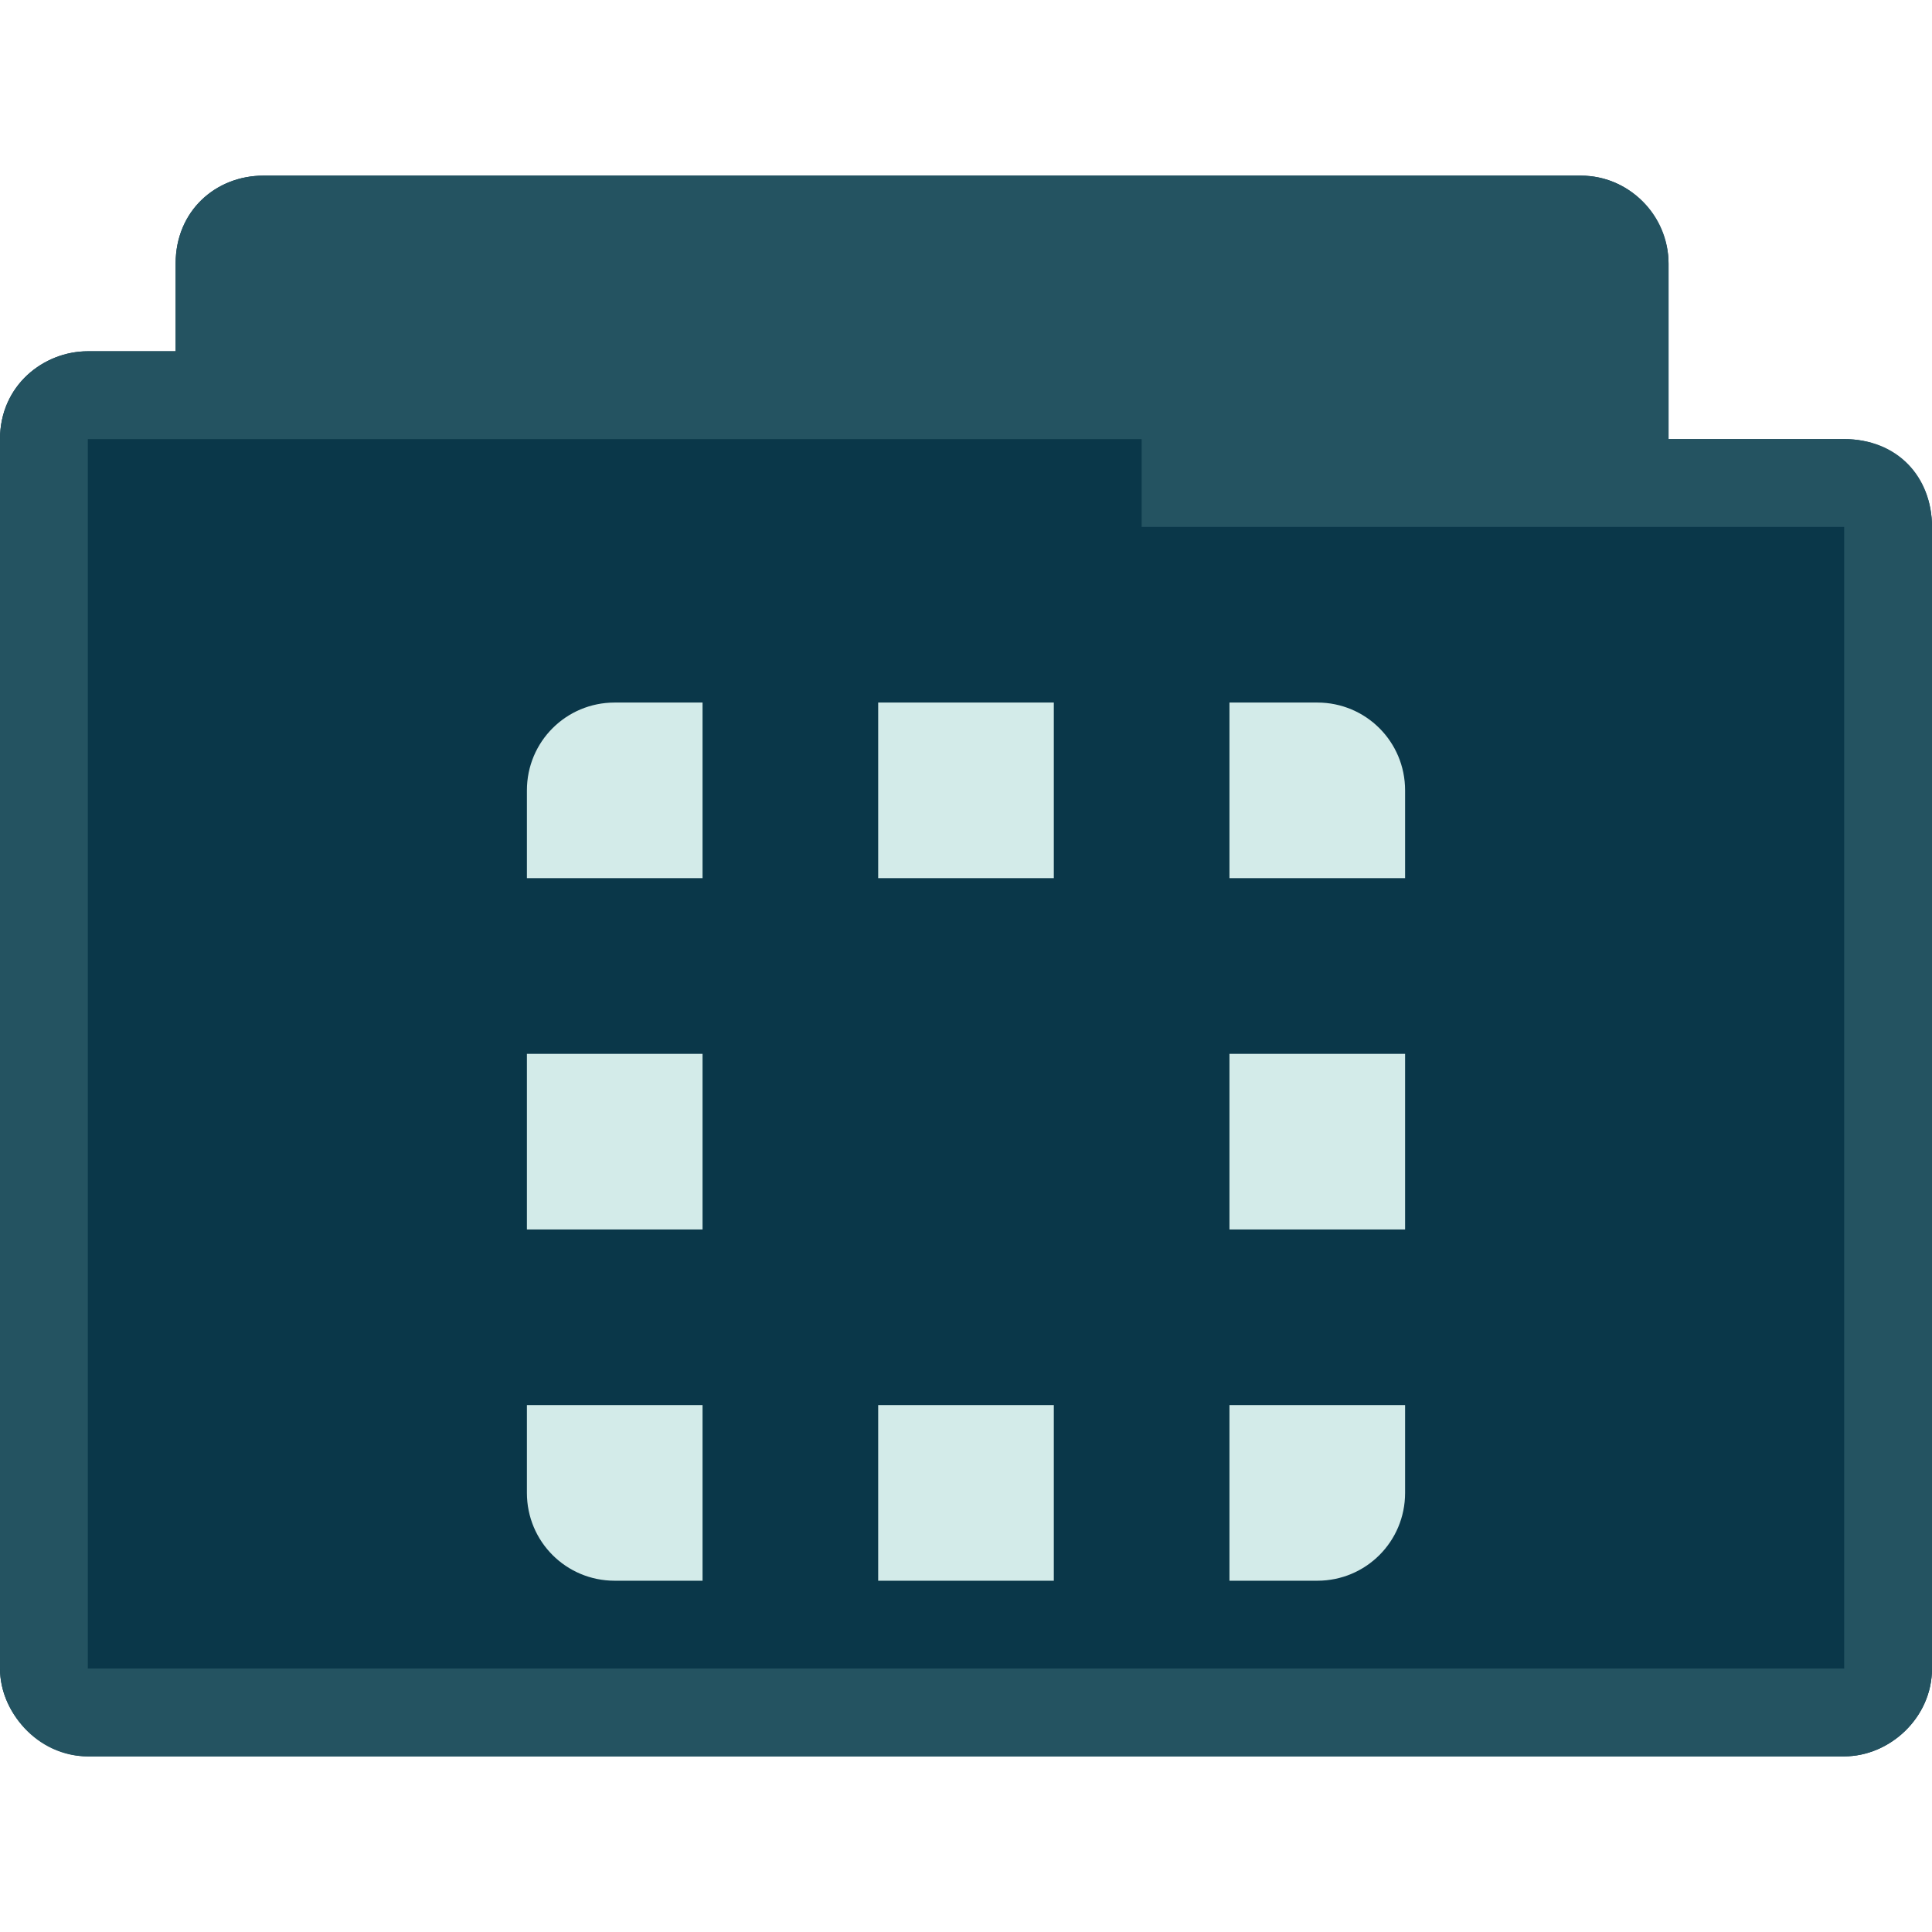
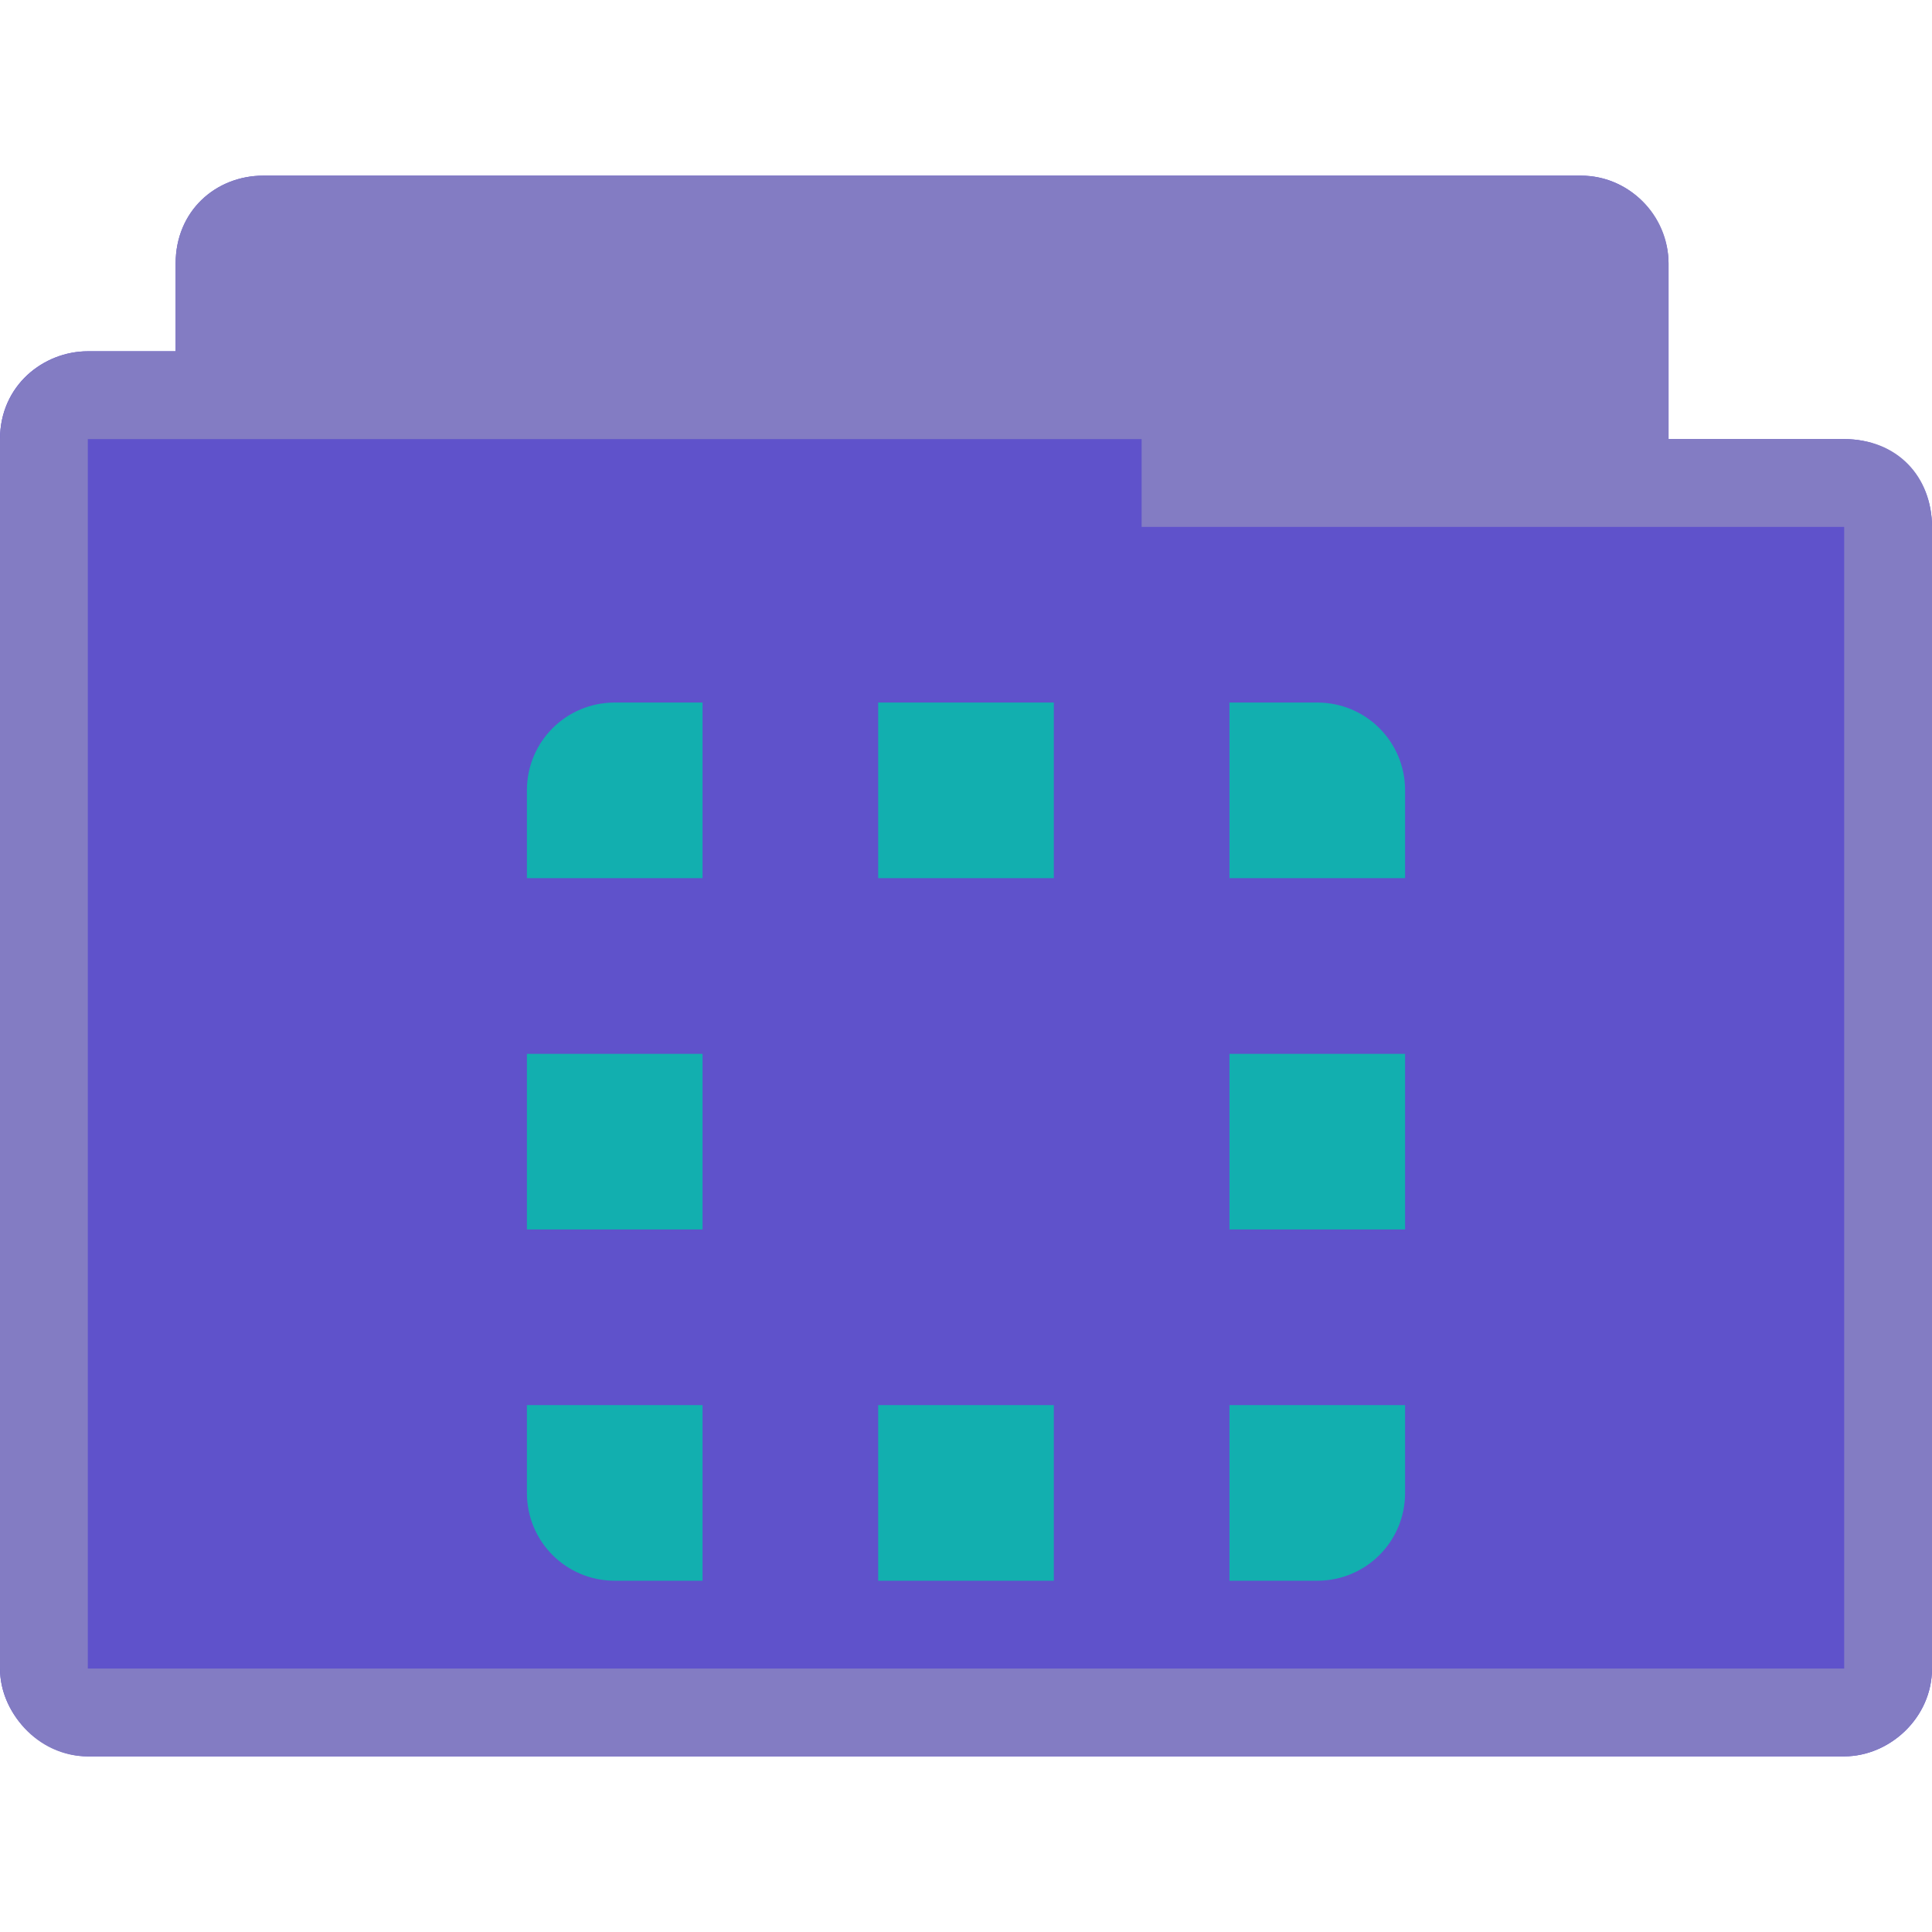
<svg xmlns="http://www.w3.org/2000/svg" viewBox="0 0 22 22">
-   <path d="m 3 2 c -0.547 0 -1 0.41 -1 1 l 0 1 -1 0 c -0.502 0 -1 0.385 -1 1 0 4.594 0 9.406 0 14 0 0.546 0.493 1 1 1 l 20 0 c 0.516 0 1 -0.437 1 -1 l 0 -13 c 0 -0.577 -0.423 -1 -1 -1 l -2 0 0 -2 c 0 -0.487 -0.402 -1 -1 -1 z" style="visibility:visible;fill:#0a3749;fill-opacity:1;stroke:none;display:inline;color:#d3ebe9;fill-rule:nonzero" />
-   <path d="m 3 2 c -0.544 0 -1 0.399 -1 1 l 0 1 -1 0 c -0.507 0 -1 0.396 -1 1 0 4.594 0 9.406 0 14 0 0.487 0.419 1 1 1 l 20 0 c 0.521 0 1 -0.443 1 -1 l 0 -13 c 0 -0.573 -0.394 -1 -1 -1 l -2 0 0 -2 c 0 -0.559 -0.457 -1 -1 -1 z m 10 3 0 1 8 0 0 13 -20 0 0 -14 z" style="visibility:visible;fill:#245361;fill-opacity:1;stroke:none;display:inline;color:#d3ebe9;fill-rule:nonzero" />
-   <path d="m 7 8 c -0.554 0 -1 0.446 -1 1 l 0 1 l 2 0 l 0 -2 l -1 0 z m 3 0 l 0 2 l 2 0 l 0 -2 l -2 0 z m 4 0 l 0 2 l 2 0 l 0 -1 c 0 -0.554 -0.446 -1 -1 -1 l -1 0 z m -8 4 l 0 2 l 2 0 l 0 -2 l -2 0 z m 8 0 l 0 2 l 2 0 l 0 -2 l -2 0 z m -8 4 l 0 1 c 0 0.554 0.446 1 1 1 l 1 0 l 0 -2 l -2 0 z m 4 0 l 0 2 l 2 0 l 0 -2 l -2 0 z m 4 0 l 0 2 l 1 0 c 0.554 0 1 -0.446 1 -1 l 0 -1 l -2 0 z" style="fill:#d3ebe9;opacity:1;fill-opacity:1;stroke:none" />
+   <path d="m 3 2 c -0.547 0 -1 0.41 -1 1 l 0 1 -1 0 c -0.502 0 -1 0.385 -1 1 0 4.594 0 9.406 0 14 0 0.546 0.493 1 1 1 l 20 0 c 0.516 0 1 -0.437 1 -1 l 0 -13 c 0 -0.577 -0.423 -1 -1 -1 l -2 0 0 -2 c 0 -0.487 -0.402 -1 -1 -1 z" style="visibility:visible;fill:#5f52cb;fill-opacity:1;stroke:none;display:inline;color:#12afaf;fill-rule:nonzero" />
+   <path d="m 3 2 c -0.544 0 -1 0.399 -1 1 l 0 1 -1 0 c -0.507 0 -1 0.396 -1 1 0 4.594 0 9.406 0 14 0 0.487 0.419 1 1 1 l 20 0 c 0.521 0 1 -0.443 1 -1 l 0 -13 c 0 -0.573 -0.394 -1 -1 -1 l -2 0 0 -2 c 0 -0.559 -0.457 -1 -1 -1 z m 10 3 0 1 8 0 0 13 -20 0 0 -14 z" style="visibility:visible;fill:#837cc3;fill-opacity:1;stroke:none;display:inline;color:#12afaf;fill-rule:nonzero" />
+   <path d="m 7 8 c -0.554 0 -1 0.446 -1 1 l 0 1 l 2 0 l 0 -2 l -1 0 z m 3 0 l 0 2 l 2 0 l 0 -2 l -2 0 z m 4 0 l 0 2 l 2 0 l 0 -1 c 0 -0.554 -0.446 -1 -1 -1 l -1 0 z m -8 4 l 0 2 l 2 0 l 0 -2 l -2 0 z m 8 0 l 0 2 l 2 0 l 0 -2 l -2 0 z m -8 4 l 0 1 c 0 0.554 0.446 1 1 1 l 1 0 l 0 -2 l -2 0 z m 4 0 l 0 2 l 2 0 l 0 -2 l -2 0 z m 4 0 l 0 2 l 1 0 c 0.554 0 1 -0.446 1 -1 l 0 -1 l -2 0 z" style="fill:#12afaf;opacity:1;fill-opacity:1;stroke:none" />
</svg>
